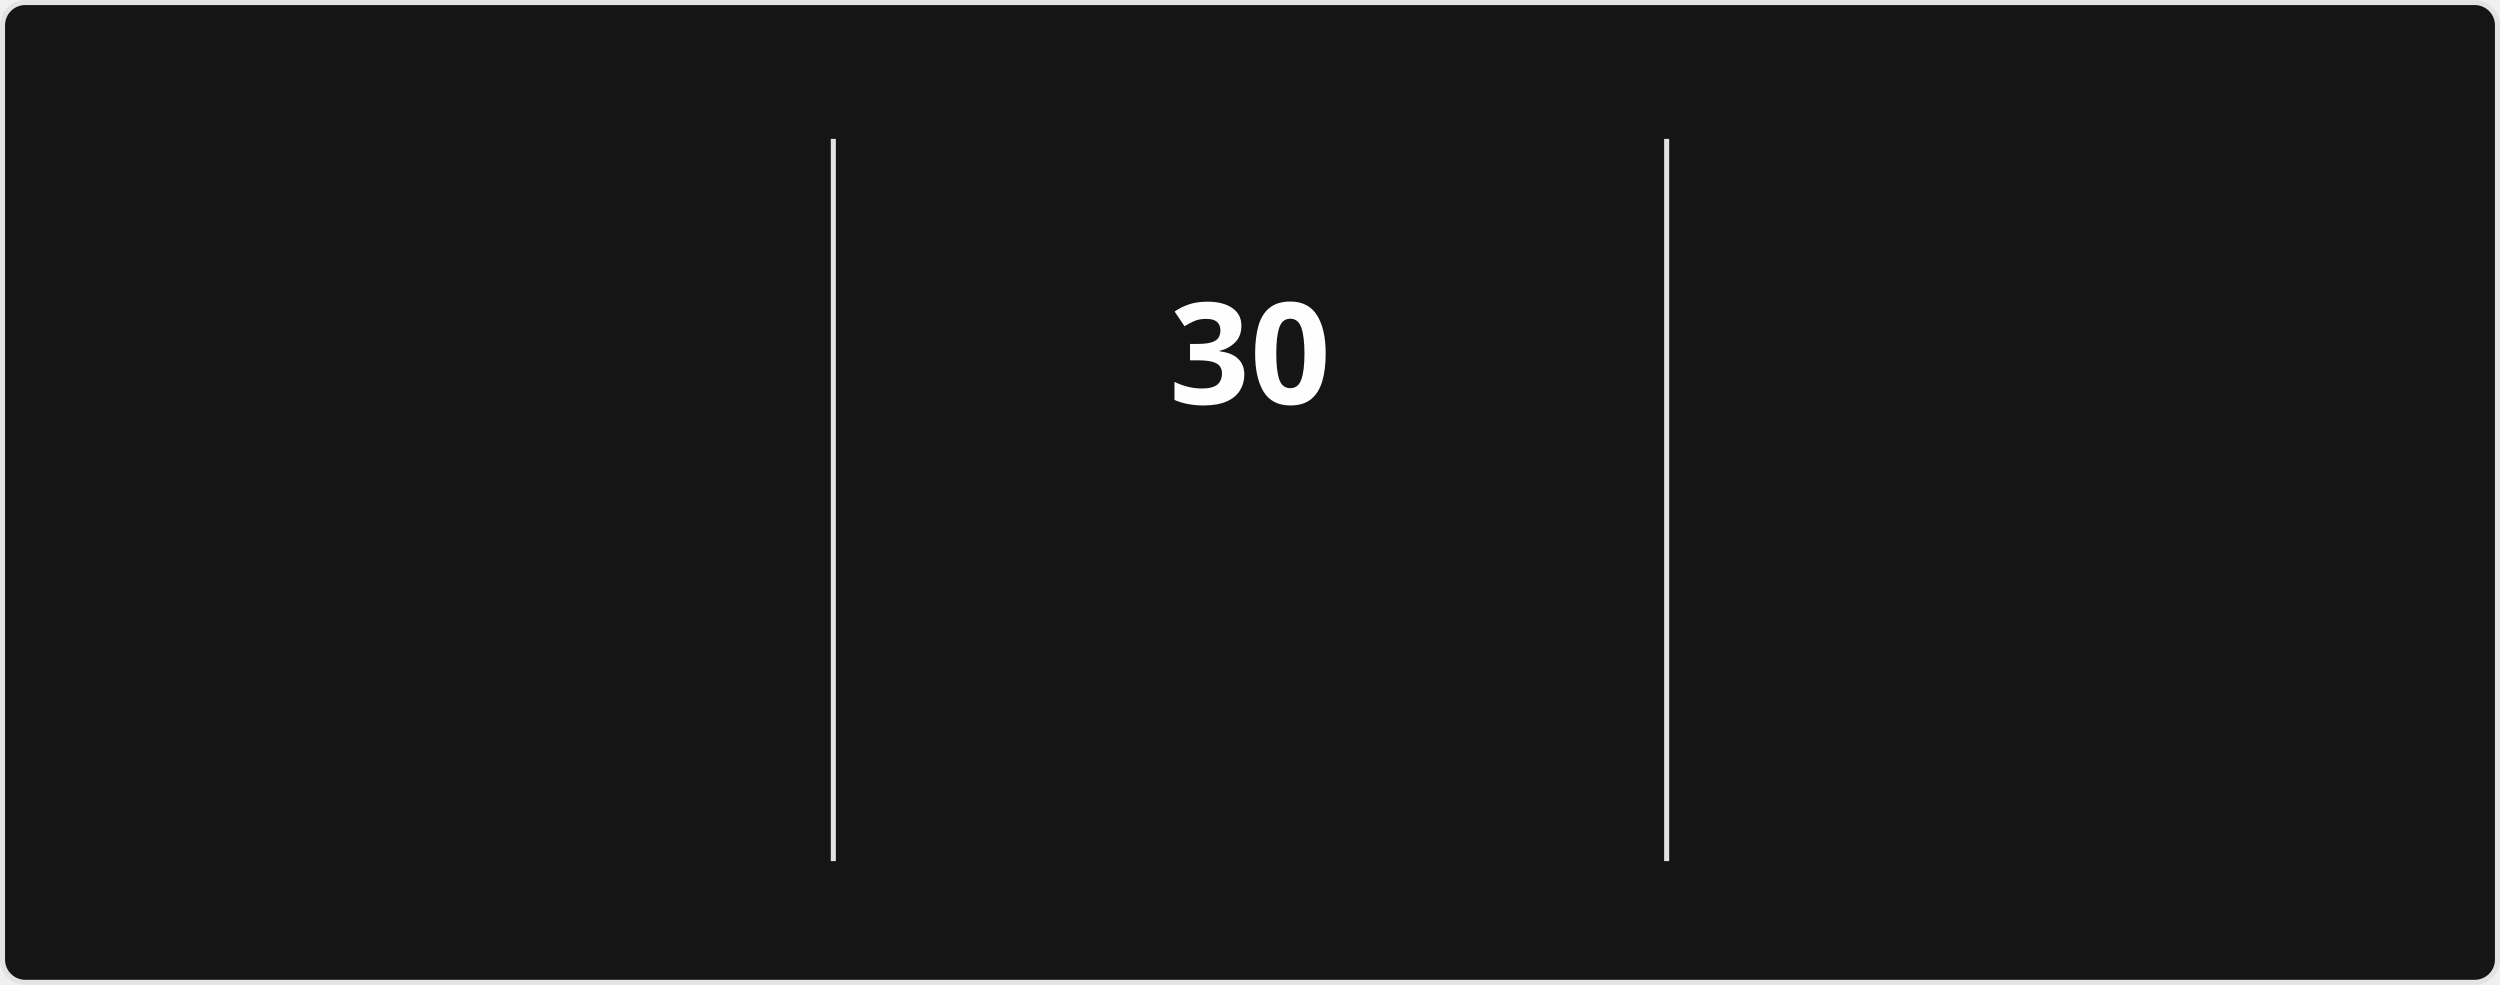
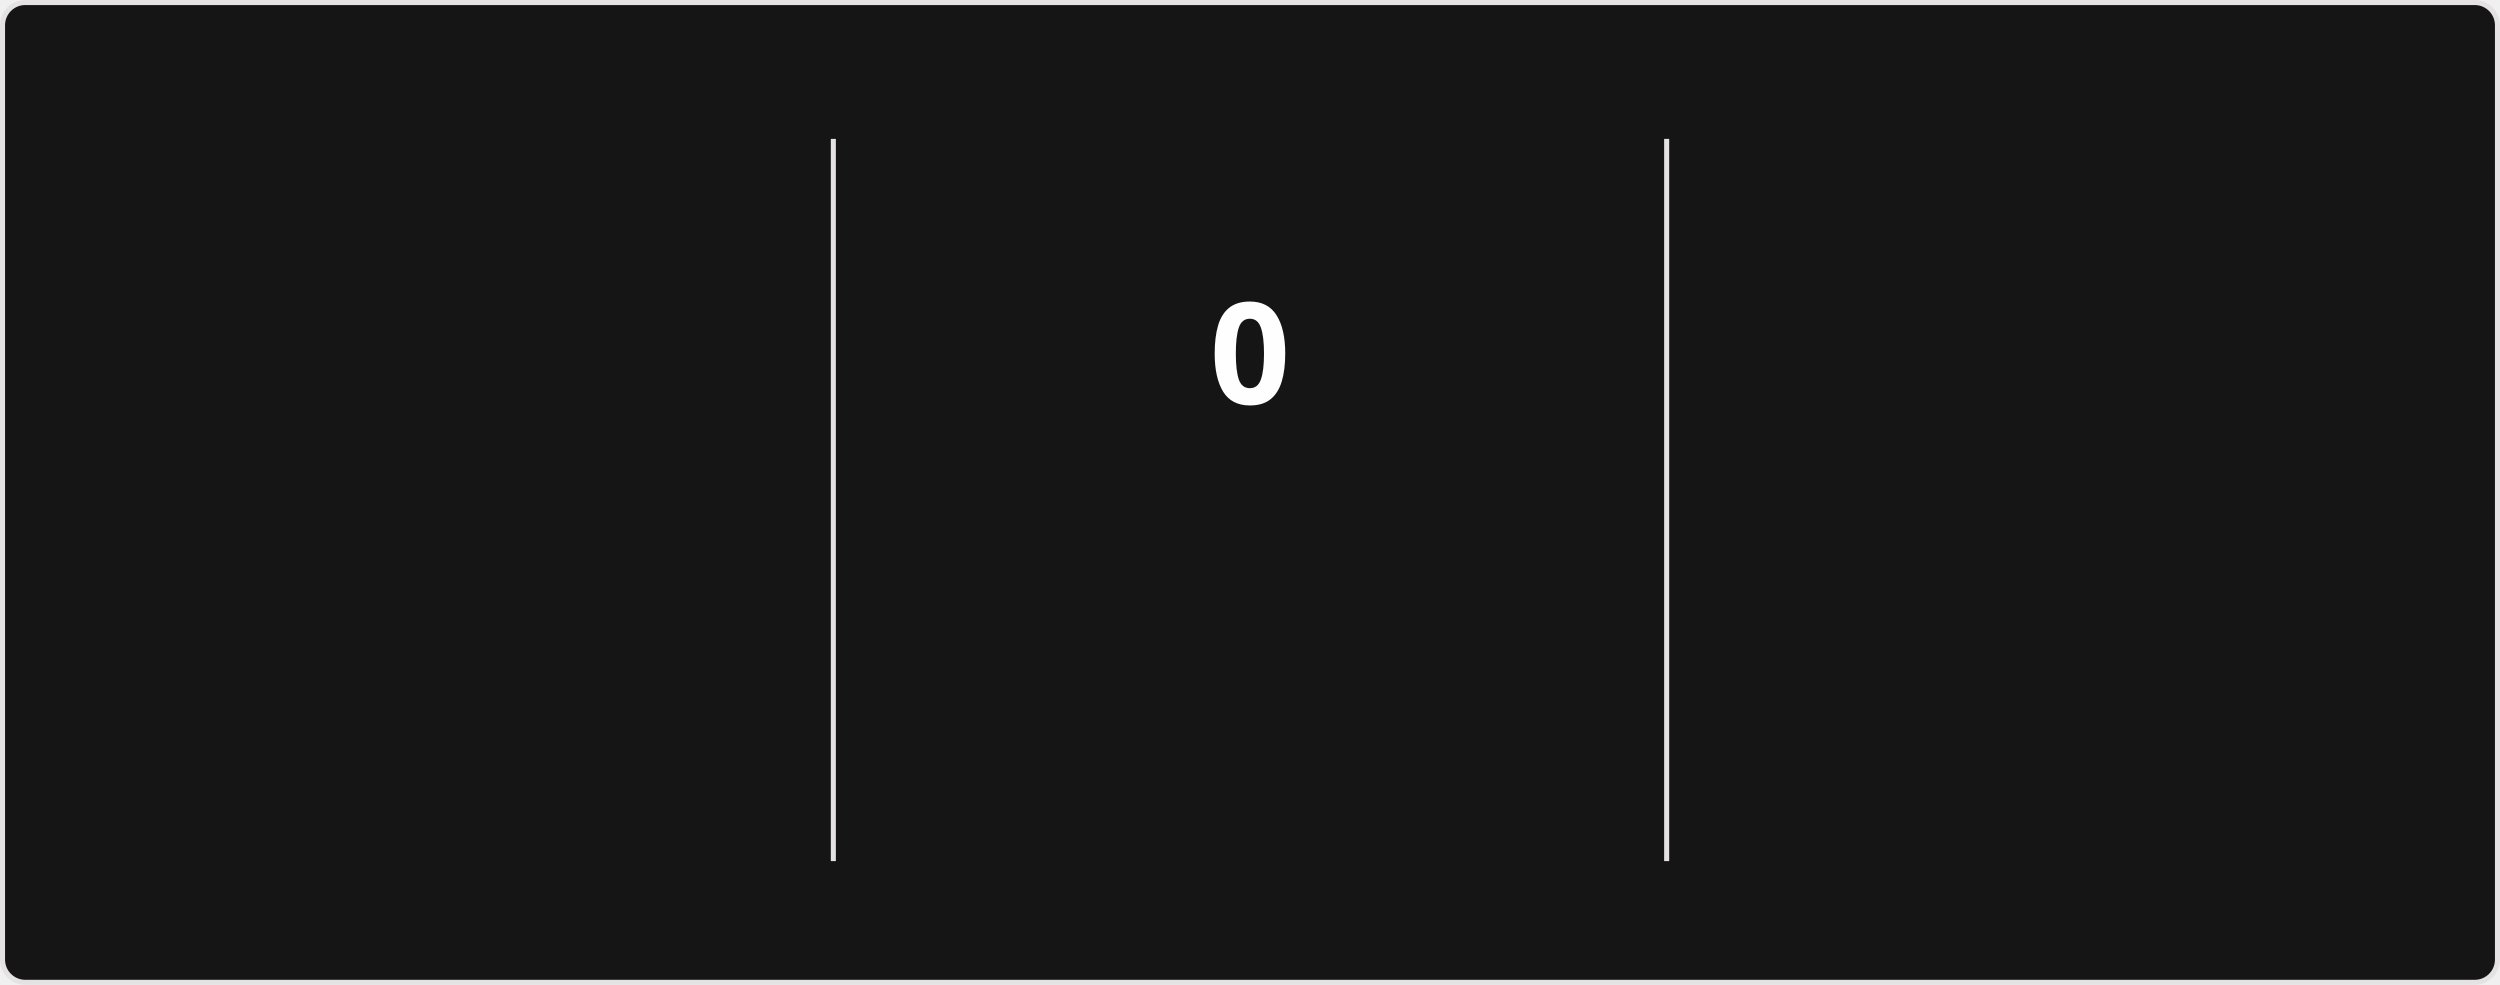
<svg xmlns="http://www.w3.org/2000/svg" style="isolation: isolate" viewBox="0 0 495 195" width="495px" height="195px" direction="ltr">
  <style>
            @keyframes currstreak {
                0% { font-size: 3px; opacity: 0.2; }
                80% { font-size: 34px; opacity: 1; }
                100% { font-size: 28px; opacity: 1; }
            }
            @keyframes fadein {
                0% { opacity: 0; }
                100% { opacity: 1; }
            }
        </style>
  <defs>
    <clipPath id="outer_rectangle">
      <rect width="495" height="195" rx="4.5" />
    </clipPath>
    <mask id="mask_out_ring_behind_fire">
      <rect width="495" height="195" fill="white" />
      <ellipse id="mask-ellipse" cx="247.5" cy="32" rx="13" ry="18" fill="black" />
    </mask>
  </defs>
  <g clip-path="url(#outer_rectangle)">
    <g style="isolation: isolate">
      <rect stroke="#E4E2E2" fill="#151515" rx="4.5" x="0.5" y="0.5" width="494" height="194" />
    </g>
    <g style="isolation: isolate">
      <line x1="165" y1="28" x2="165" y2="170" vector-effect="non-scaling-stroke" stroke-width="1" stroke="#E4E2E2" stroke-linejoin="miter" stroke-linecap="square" stroke-miterlimit="3" />
      <line x1="330" y1="28" x2="330" y2="170" vector-effect="non-scaling-stroke" stroke-width="1" stroke="#E4E2E2" stroke-linejoin="miter" stroke-linecap="square" stroke-miterlimit="3" />
    </g>
    <g style="isolation: isolate">
      <g transform="translate(82.5, 48)">
        <text x="0" y="32" stroke-width="0" text-anchor="middle" fill="#FEFEFE" stroke="none" font-family="&quot;Segoe UI&quot;, Ubuntu, sans-serif" font-weight="700" font-size="28px" font-style="normal" style="opacity: 0; animation: fadein 0.5s linear forwards 0.6s">
                        1,250
                    </text>
      </g>
      <g transform="translate(82.5, 84)">
        <text x="0" y="32" stroke-width="0" text-anchor="middle" fill="#FEFEFE" stroke="none" font-family="&quot;Segoe UI&quot;, Ubuntu, sans-serif" font-weight="400" font-size="14px" font-style="normal" style="opacity: 0; animation: fadein 0.5s linear forwards 0.7s">
                        Total Contributions
                    </text>
      </g>
      <g transform="translate(82.5, 114)">
        <text x="0" y="32" stroke-width="0" text-anchor="middle" fill="#9E9E9E" stroke="none" font-family="&quot;Segoe UI&quot;, Ubuntu, sans-serif" font-weight="400" font-size="12px" font-style="normal" style="opacity: 0; animation: fadein 0.5s linear forwards 0.8s">
                        Jan 18, 2017 - Present
                    </text>
      </g>
    </g>
    <g style="isolation: isolate">
      <g transform="translate(247.5, 108)">
        <text x="0" y="32" stroke-width="0" text-anchor="middle" fill="#FB8C00" stroke="none" font-family="&quot;Segoe UI&quot;, Ubuntu, sans-serif" font-weight="700" font-size="14px" font-style="normal" style="opacity: 0; animation: fadein 0.5s linear forwards 0.9s">
                        Current Streak
                    </text>
      </g>
      <g transform="translate(247.5, 145)">
        <text x="0" y="21" stroke-width="0" text-anchor="middle" fill="#9E9E9E" stroke="none" font-family="&quot;Segoe UI&quot;, Ubuntu, sans-serif" font-weight="400" font-size="12px" font-style="normal" style="opacity: 0; animation: fadein 0.5s linear forwards 0.9s">
-                         Jun 21 - Jul 20
+                         Jul 22
                    </text>
      </g>
      <g mask="url(#mask_out_ring_behind_fire)">
        <circle cx="247.5" cy="71" r="40" fill="none" stroke="#FB8C00" stroke-width="5" style="opacity: 0; animation: fadein 0.5s linear forwards 0.4s" />
      </g>
      <g transform="translate(247.5, 19.5)" stroke-opacity="0" style="opacity: 0; animation: fadein 0.5s linear forwards 0.6s">
        <path d="M -12 -0.5 L 15 -0.5 L 15 23.5 L -12 23.5 L -12 -0.5 Z" fill="none" />
        <path d="M 1.5 0.67 C 1.5 0.67 2.24 3.32 2.24 5.47 C 2.24 7.53 0.89 9.2 -1.17 9.2 C -3.23 9.2 -4.79 7.53 -4.79 5.47 L -4.76 5.11 C -6.78 7.51 -8 10.62 -8 13.99 C -8 18.41 -4.42 22 0 22 C 4.42 22 8 18.41 8 13.99 C 8 8.6 5.41 3.79 1.5 0.67 Z M -0.29 19 C -2.07 19 -3.51 17.6 -3.51 15.86 C -3.51 14.24 -2.46 13.1 -0.7 12.74 C 1.07 12.38 2.9 11.53 3.92 10.16 C 4.31 11.45 4.51 12.81 4.51 14.2 C 4.51 16.85 2.36 19 -0.29 19 Z" fill="#FB8C00" stroke-opacity="0" />
      </g>
      <g transform="translate(247.5, 48)">
        <text x="0" y="32" stroke-width="0" text-anchor="middle" fill="#FEFEFE" stroke="none" font-family="&quot;Segoe UI&quot;, Ubuntu, sans-serif" font-weight="700" font-size="28px" font-style="normal" style="animation: currstreak 0.6s linear forwards">
-                         30
+                         0
                    </text>
      </g>
    </g>
    <g style="isolation: isolate">
      <g transform="translate(412.5, 48)">
        <text x="0" y="32" stroke-width="0" text-anchor="middle" fill="#FEFEFE" stroke="none" font-family="&quot;Segoe UI&quot;, Ubuntu, sans-serif" font-weight="700" font-size="28px" font-style="normal" style="opacity: 0; animation: fadein 0.5s linear forwards 1.2s">
                        30
                    </text>
      </g>
      <g transform="translate(412.5, 84)">
        <text x="0" y="32" stroke-width="0" text-anchor="middle" fill="#FEFEFE" stroke="none" font-family="&quot;Segoe UI&quot;, Ubuntu, sans-serif" font-weight="400" font-size="14px" font-style="normal" style="opacity: 0; animation: fadein 0.5s linear forwards 1.3s">
                        Longest Streak
                    </text>
      </g>
      <g transform="translate(412.5, 114)">
        <text x="0" y="32" stroke-width="0" text-anchor="middle" fill="#9E9E9E" stroke="none" font-family="&quot;Segoe UI&quot;, Ubuntu, sans-serif" font-weight="400" font-size="12px" font-style="normal" style="opacity: 0; animation: fadein 0.5s linear forwards 1.4s">
                        Jun 21 - Jul 20
                    </text>
      </g>
    </g>
  </g>
</svg>
